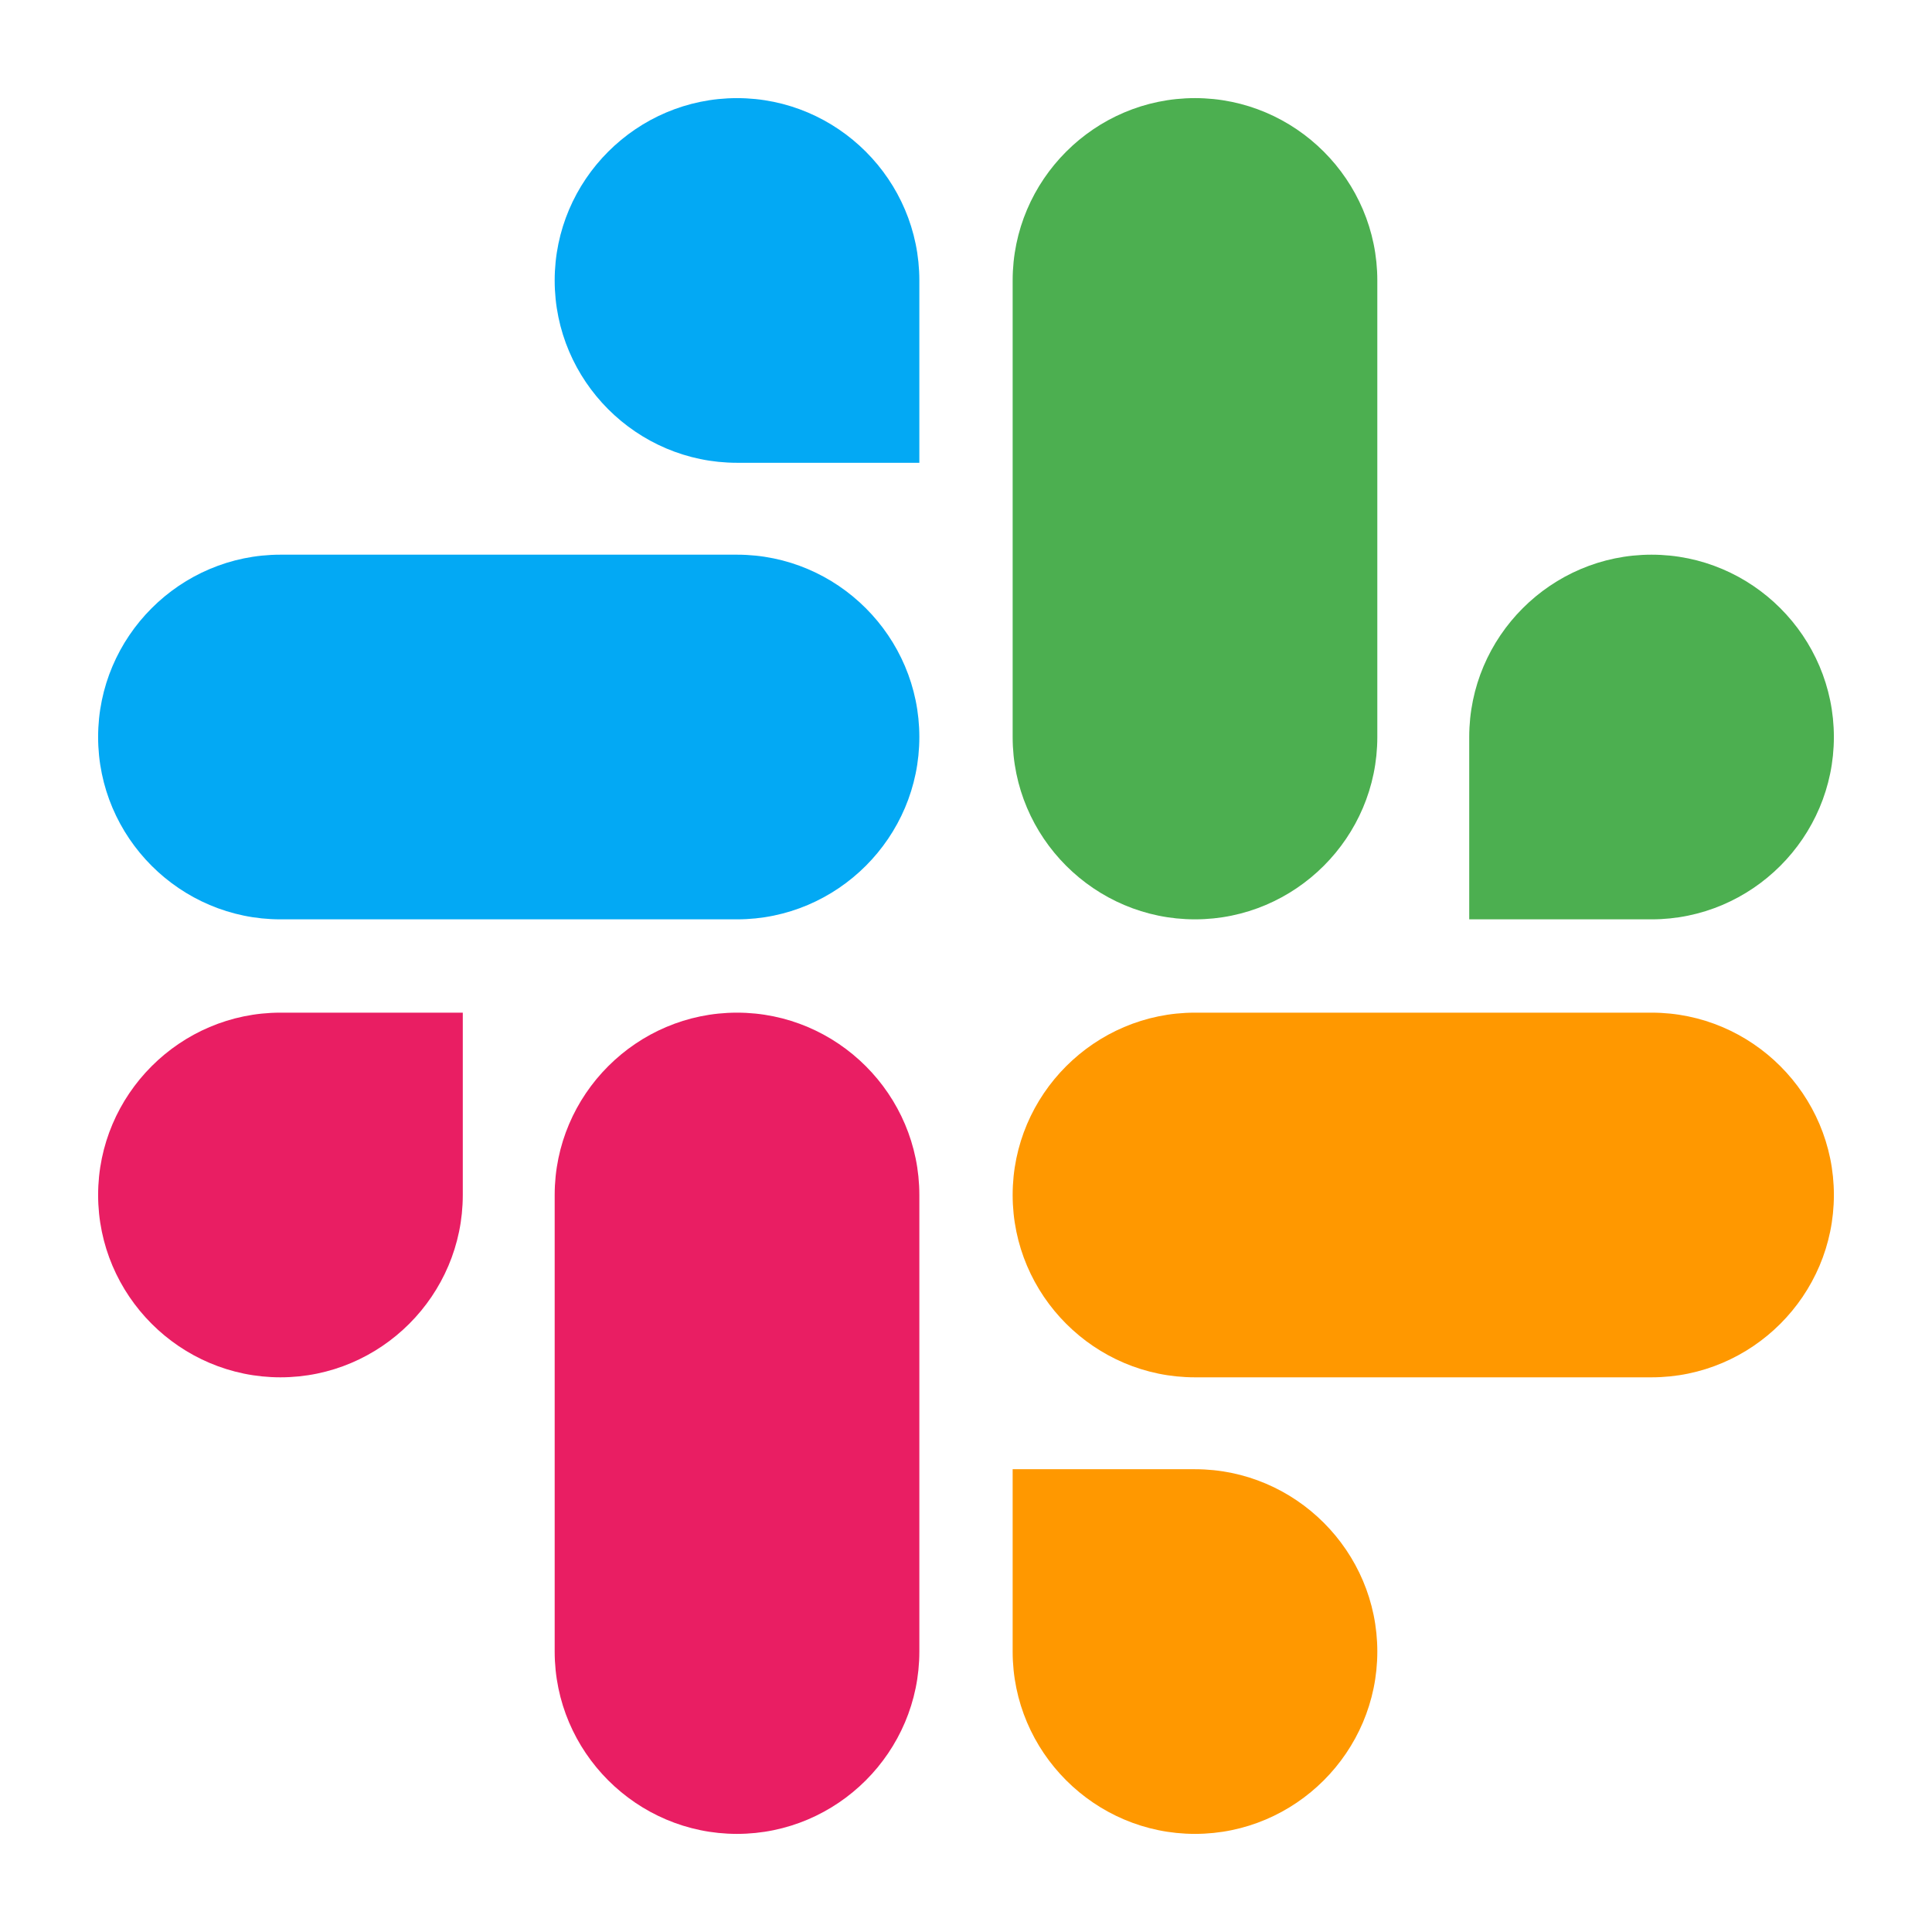
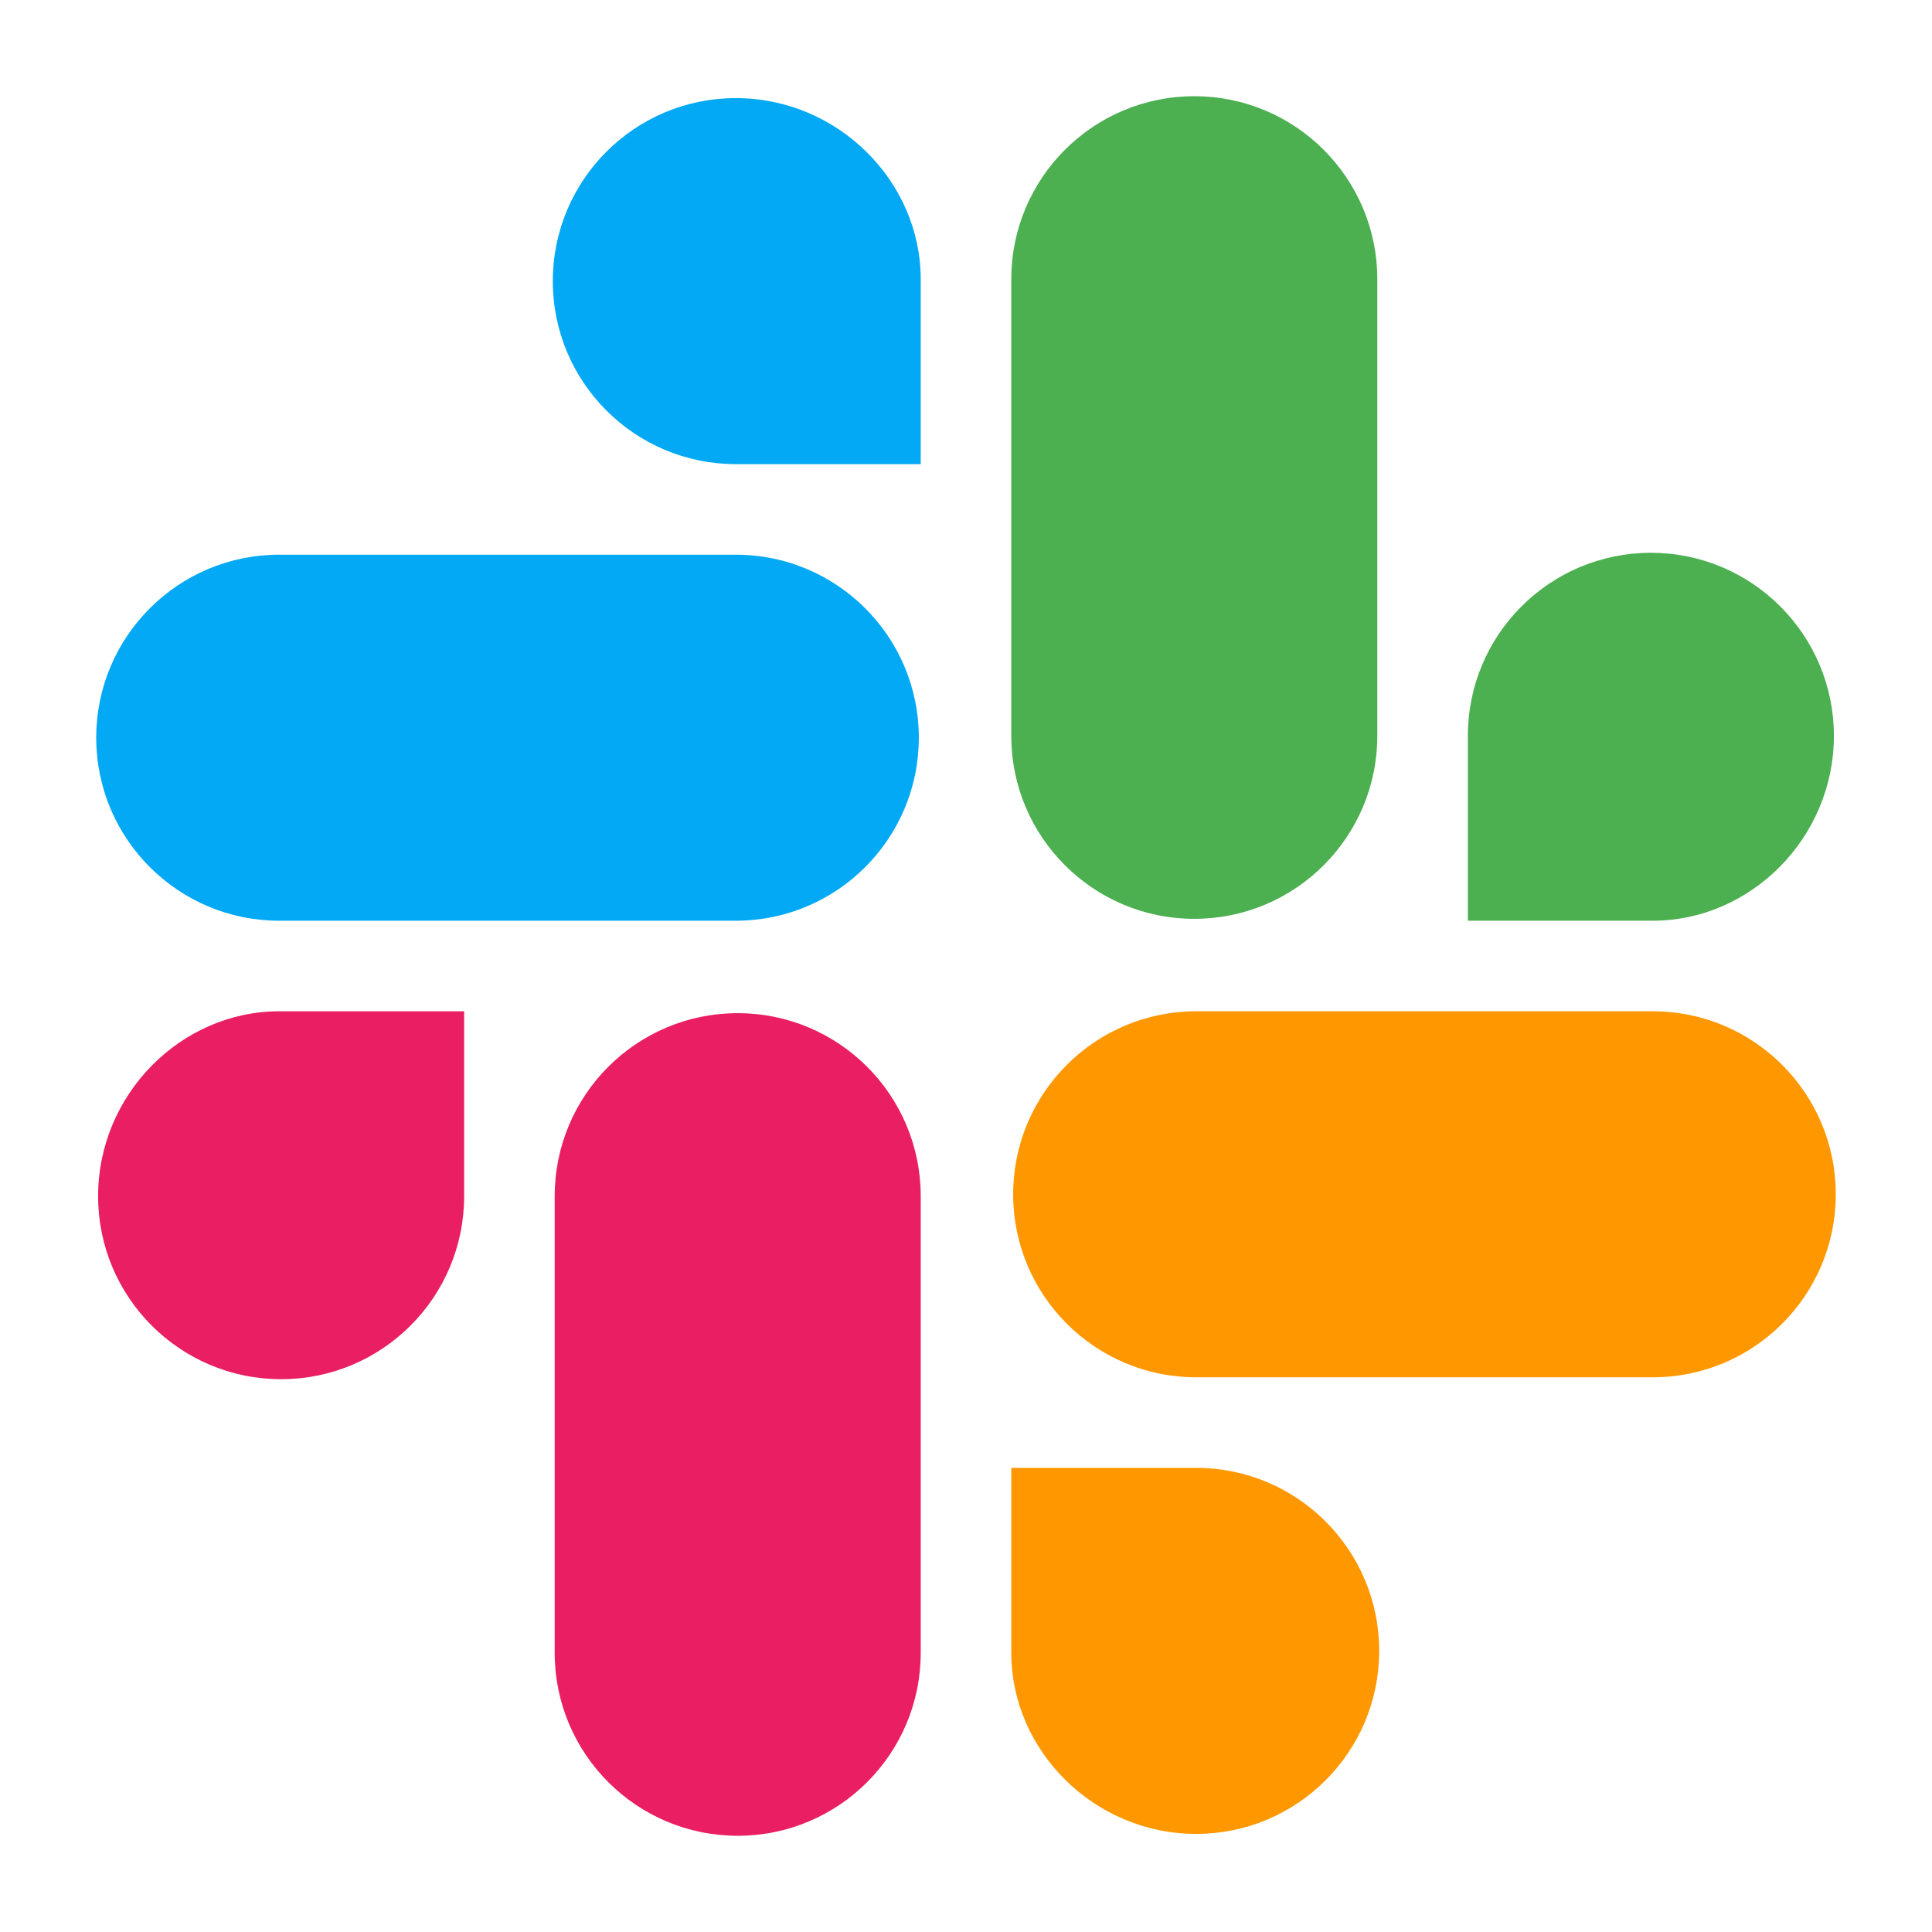
- <svg xmlns="http://www.w3.org/2000/svg" height="512px" style="enable-background:new 0 0 512 512;" version="1.1" viewBox="0 0 512 512" width="512px" xml:space="preserve">
-   <g id="_x33_06-slack">
-     <g>
-       <path d="M122.643,316.682c0,26.596-21.727,48.323-48.321,48.323c-26.593,0-48.319-21.728-48.319-48.323    c0-26.592,21.727-48.318,48.319-48.318h48.321V316.682z" style="fill:#E91E63;" />
-       <path d="M146.996,316.682c0-26.592,21.728-48.318,48.321-48.318c26.593,0,48.32,21.727,48.32,48.318V437.68    c0,26.592-21.728,48.319-48.32,48.319c-26.594,0-48.321-21.728-48.321-48.319V316.682z" style="fill:#E91E63;" />
-       <path d="M195.317,122.643c-26.594,0-48.321-21.728-48.321-48.321c0-26.593,21.728-48.32,48.321-48.32    c26.593,0,48.32,21.728,48.32,48.32v48.321H195.317L195.317,122.643z" style="fill:#03A9F4;" />
-       <path d="M195.317,146.997c26.593,0,48.32,21.727,48.32,48.321c0,26.593-21.728,48.318-48.32,48.318H74.321    c-26.593,0-48.319-21.726-48.319-48.318c0-26.595,21.727-48.321,48.319-48.321H195.317L195.317,146.997z" style="fill:#03A9F4;" />
-       <path d="M389.359,195.318c0-26.595,21.725-48.321,48.32-48.321c26.593,0,48.318,21.727,48.318,48.321    c0,26.593-21.726,48.318-48.318,48.318h-48.32V195.318L389.359,195.318z" style="fill:#4CAF50;" />
-       <path d="M365.004,195.318c0,26.593-21.728,48.318-48.321,48.318c-26.593,0-48.32-21.726-48.32-48.318    V74.321c0-26.593,21.728-48.32,48.32-48.32c26.594,0,48.321,21.728,48.321,48.32V195.318L365.004,195.318z" style="fill:#4CAF50;" />
-       <path d="M316.683,389.358c26.594,0,48.321,21.727,48.321,48.321c0,26.592-21.728,48.319-48.321,48.319    c-26.593,0-48.32-21.728-48.32-48.319v-48.321H316.683z" style="fill:#FF9800;" />
-       <path d="M316.683,365.005c-26.593,0-48.32-21.728-48.32-48.323c0-26.592,21.728-48.318,48.32-48.318H437.68    c26.593,0,48.318,21.727,48.318,48.318c0,26.596-21.726,48.323-48.318,48.323H316.683z" style="fill:#FF9800;" />
-     </g>
-   </g>
-   <g id="Layer_1" />
+ <svg xmlns="http://www.w3.org/2000/svg" viewBox="0 0 512 512">
+   <path fill="#e91e63" d="M123 317a48 48 0 01-97 0c0-27 22-49 48-49h49v49zM147 317a48 48 0 0197 0v121a48 48 0 01-97 0V317z" />
+   <path fill="#03a9f4" d="M195 123a48 48 0 010-97c27 0 49 22 49 48v49h-49zM195 147a48 48 0 010 97H74a48 48 0 010-97h121z" />
+   <path fill="#4caf50" d="M389 195a48 48 0 0197 0c0 27-22 49-48 49h-49v-49zM365 195a48 48 0 01-97 0V74a48 48 0 0197 0v121z" />
+   <path fill="#ff9800" d="M317 389a48 48 0 010 97c-27 0-49-22-49-48v-49h49zM317 365a48 48 0 010-97h121a48 48 0 010 97H317z" />
</svg>
